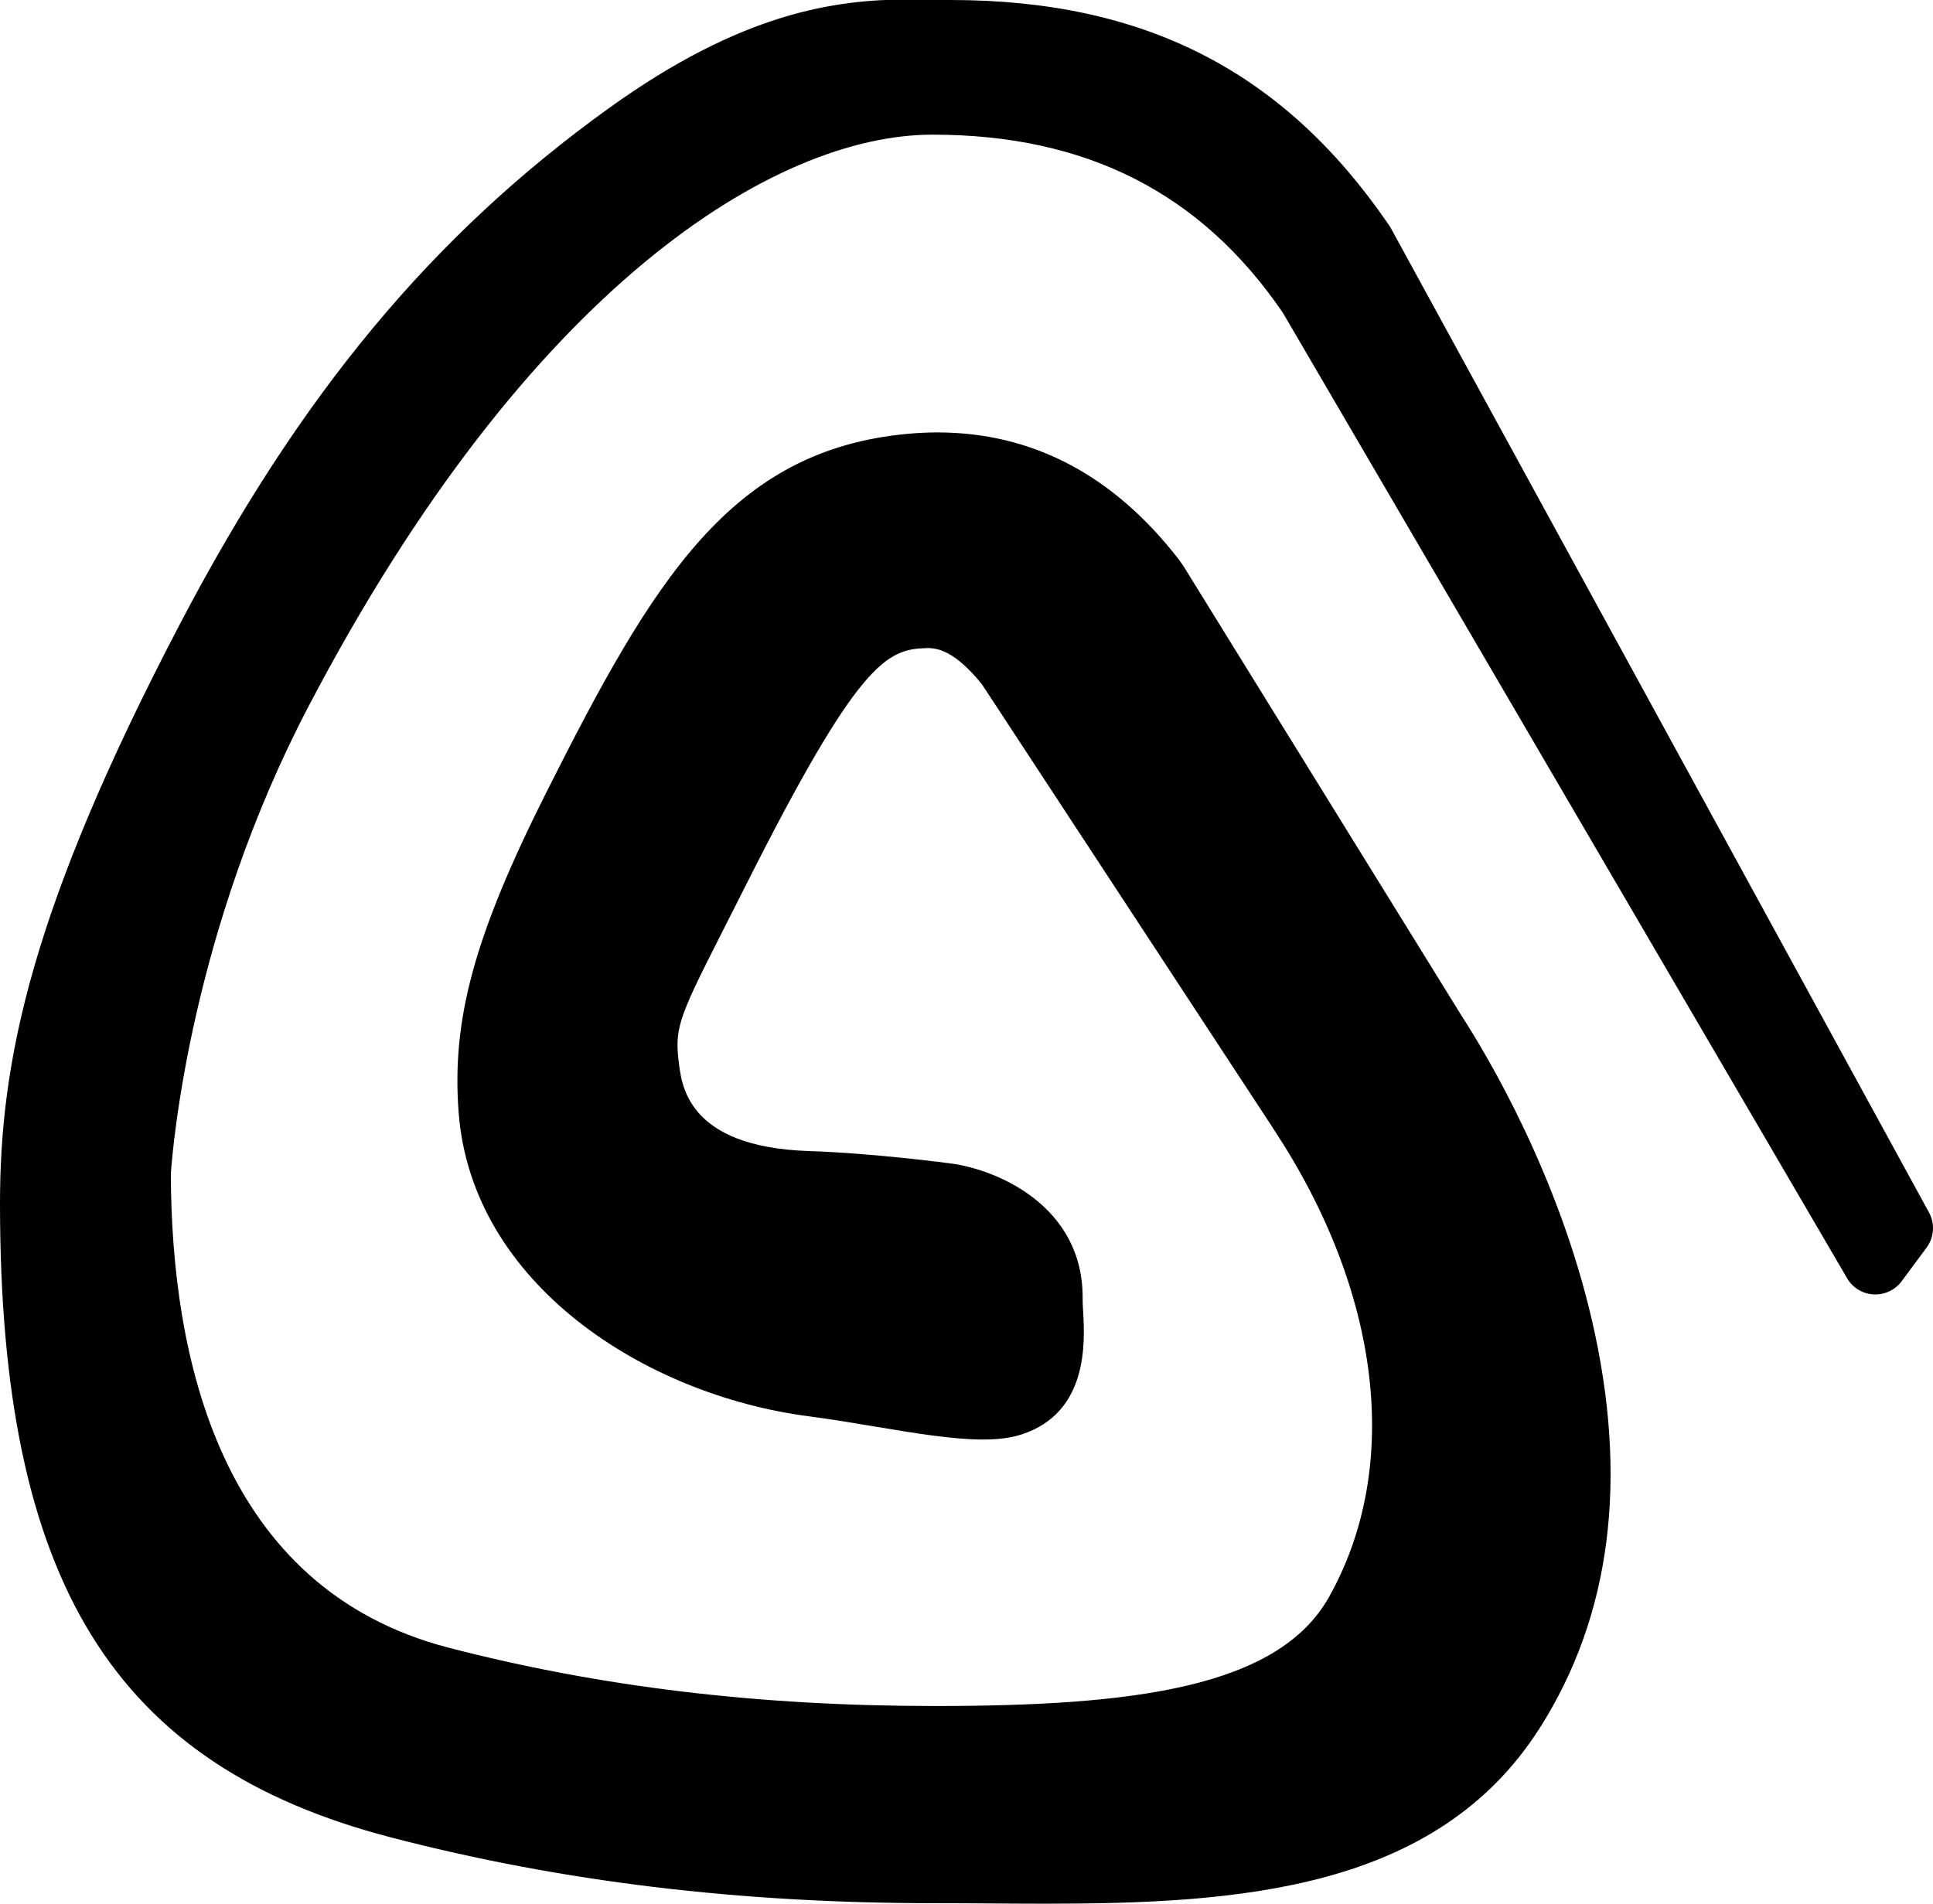
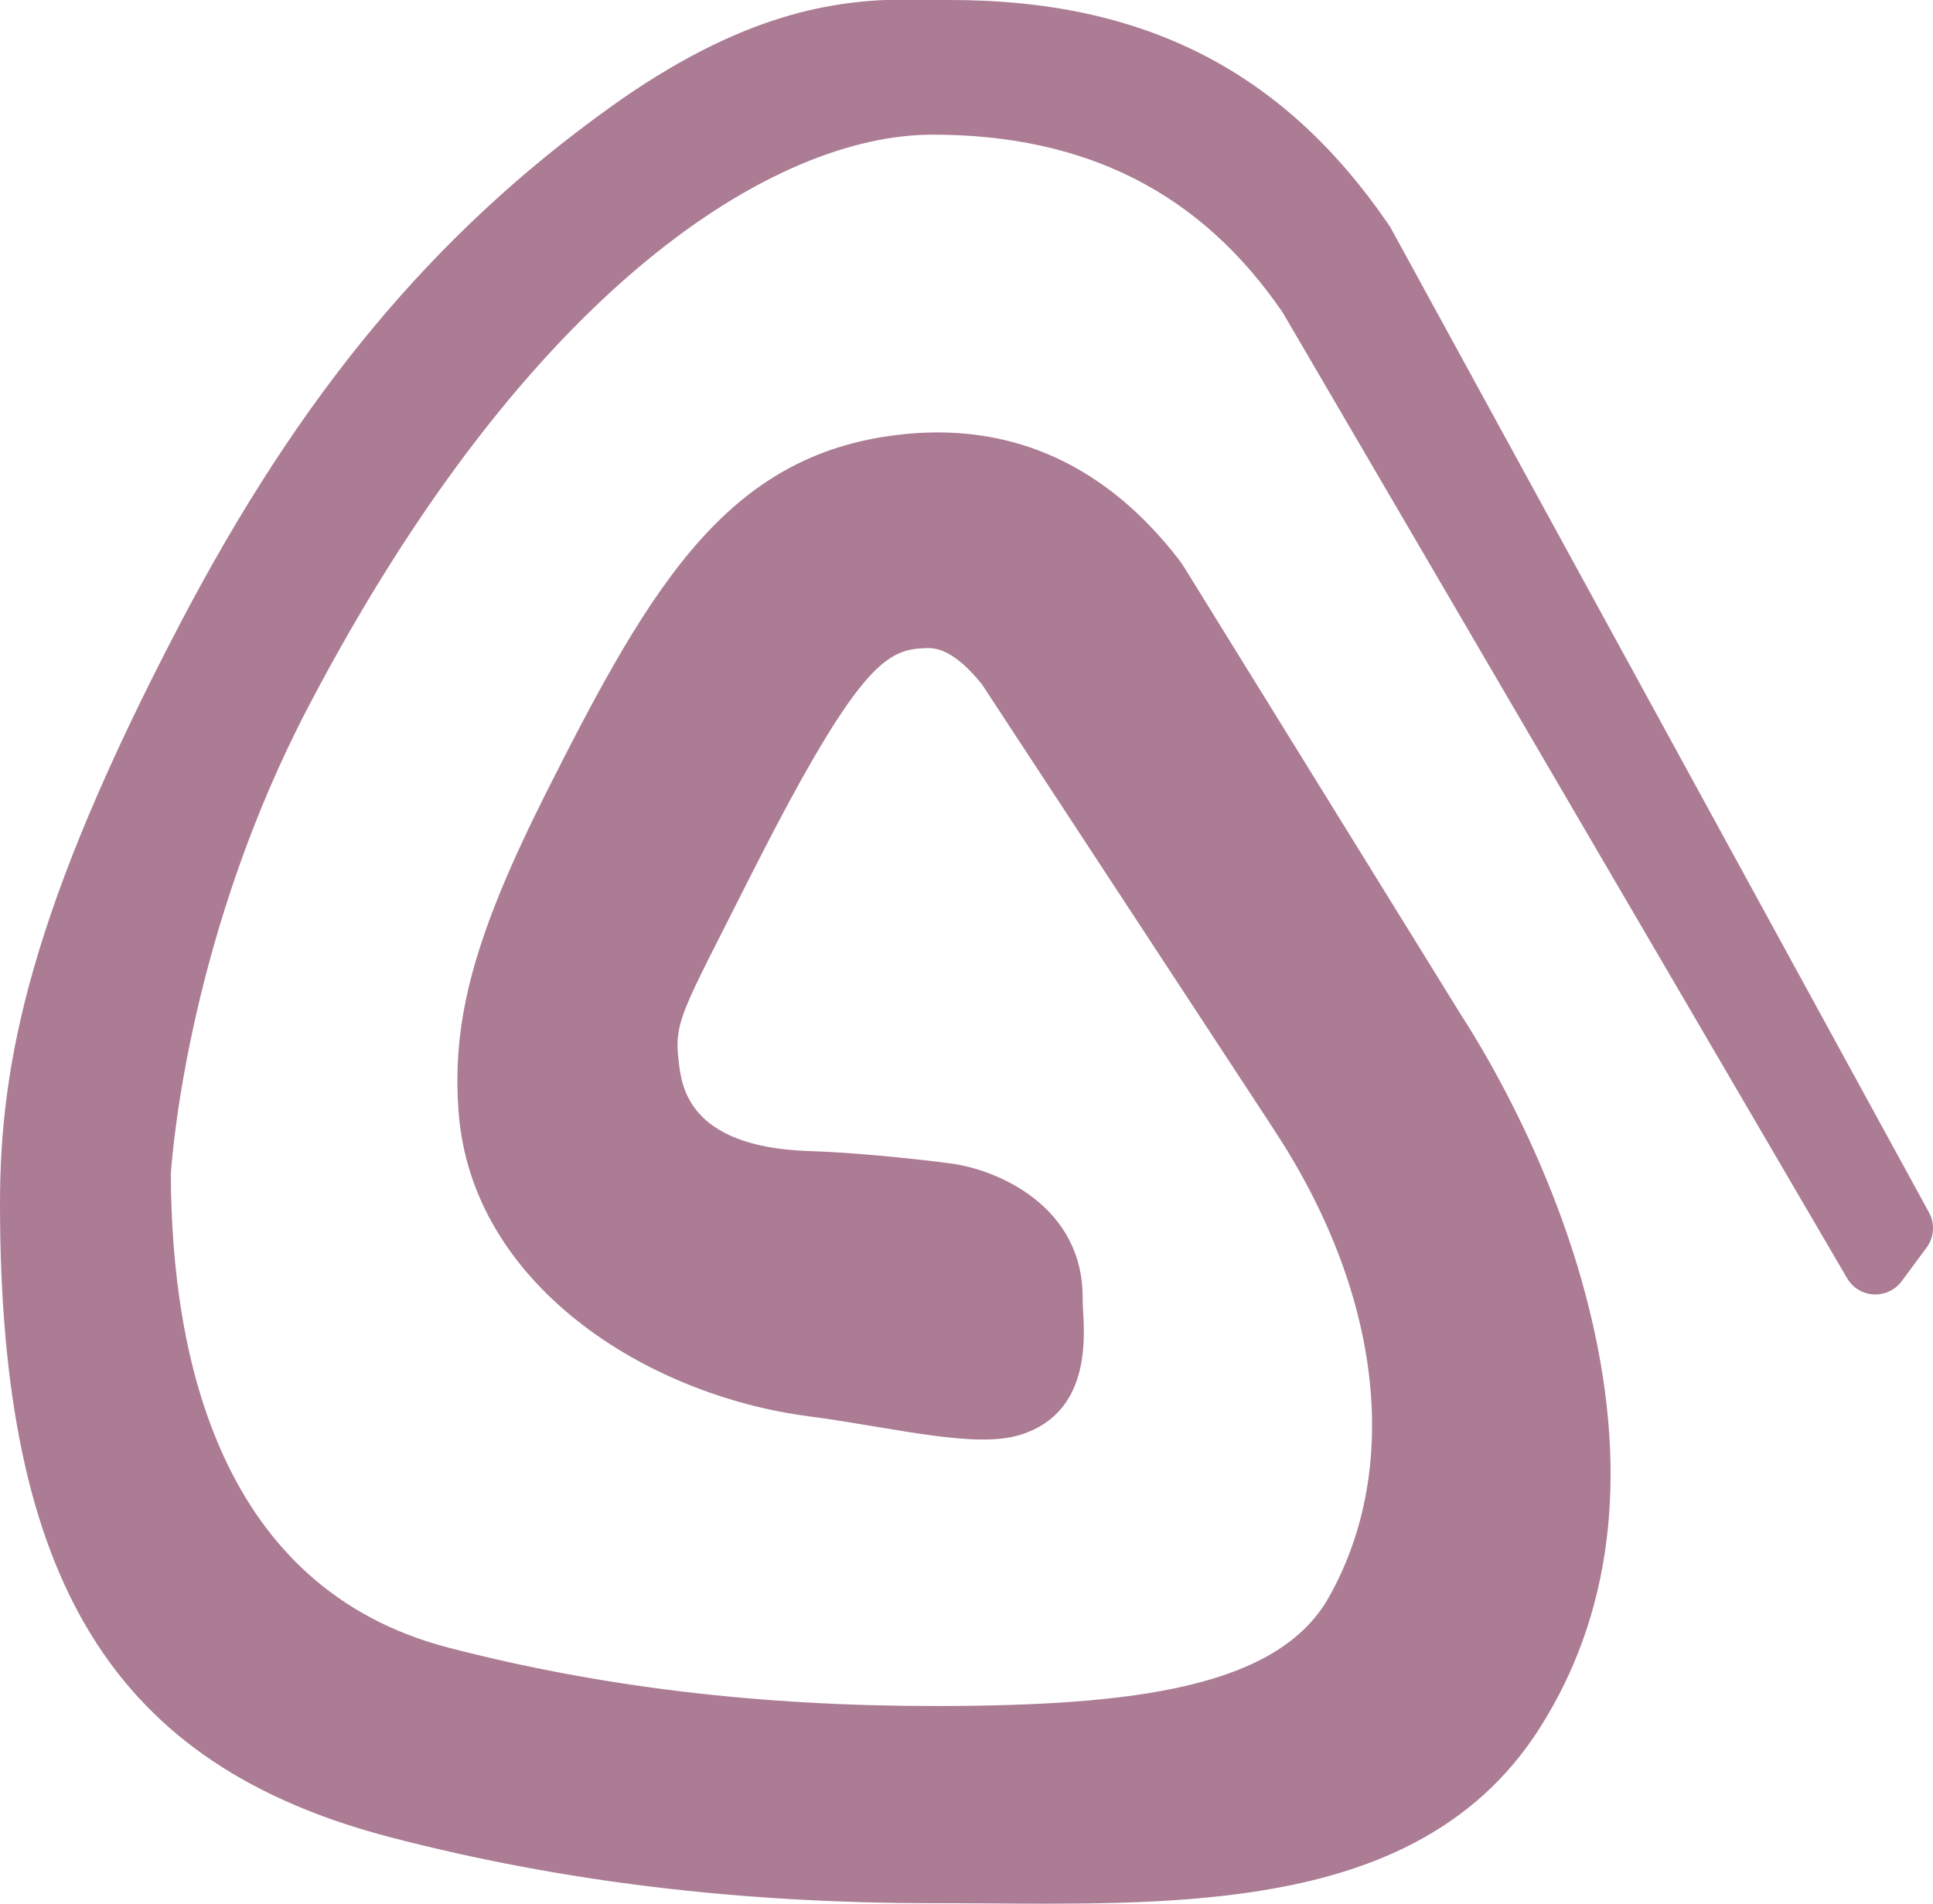
<svg xmlns="http://www.w3.org/2000/svg" version="1.1" x="0px" y="0px" width="461.763px" height="454.794px" viewBox="0 0 461.763 454.794" enable-background="new 0 0 461.763 454.794" xml:space="preserve">
  <g id="Layer_1">
</g>
  <g id="Layer_4">
-     <path d="M249.837,454.856c-4.516,0-9.028-0.031-13.515-0.062c-4.398-0.028-8.771-0.059-13.096-0.059   c-46.646,0-89.074-5.131-129.709-15.685C27.094,421.807,0,377.906,0,287.524c0-33.807,7.318-70.302,43.028-138.515   c28.737-54.888,60.334-92.878,102.448-123.179c31.785-22.872,54.05-25.955,71.637-25.955c1.956,0,3.817,0.035,5.592,0.068   C224.229-0.027,225.687,0,227.081,0c46.361,0,79.606,17.058,104.639,53.674c0.307,0.415,0.577,0.862,0.802,1.332l128.282,234.688   c1.461,2.676,1.238,5.953-0.577,8.403l-5.949,8.033c-1.564,2.108-4.094,3.274-6.705,3.153c-2.624-0.144-5-1.595-6.323-3.862   L306.448,74.719c-19.56-28.63-46.938-42.545-83.696-42.545c-37.481,0-96.319,35.885-149.045,136.596   c-28.012,53.505-32.419,104.796-32.897,111.699c0.13,43.891,11.769,99.044,66.335,113.212c36.14,9.381,74.11,13.942,116.082,13.942   c47.777,0,82.085-4.421,94.228-26.006c17.465-31.051,12.53-72.855-13.207-111.828l-0.335-0.532l-69.323-105.726   c-6.266-7.78-10.4-8.688-12.974-8.688l-0.293,0.006c-9.489,0.278-16.174,3.056-43.237,56.834   c-14.917,29.641-17.172,32.392-15.959,41.926c0.667,5.236,1.667,20.447,31.131,21.418c15.438,0.507,33.27,2.882,34.021,2.982   c10.965,1.488,31.604,10.174,31.349,32.395c-0.011,0.82,0.054,1.814,0.115,2.922c0.404,7.232,1.35,24.166-14.67,29.397   c-2.531,0.828-5.562,1.229-9.262,1.229c-7.202,0-16.317-1.52-25.968-3.128c-5.155-0.862-10.486-1.749-15.607-2.417   c-39.181-5.099-80.5-31.642-83.667-72.513c-1.733-22.363,3.779-42.466,21.065-76.815c25.443-50.56,43.94-81.54,86.199-85.425   c2.39-0.223,4.792-0.334,7.129-0.334c22.574,0,41.901,10.13,57.445,30.114c0.573,0.739,1.089,1.484,1.565,2.25l66.137,106.951   c6.625,10.261,23.089,38.139,31.109,72.523c8.875,38.045,4.681,70.964-12.47,97.838   C343.105,451.622,295.985,454.856,249.837,454.856z" />
+     <path fill="#AB7C94" d="M249.837,454.856c-4.516,0-9.028-0.031-13.515-0.062c-4.398-0.028-8.771-0.059-13.096-0.059   c-46.646,0-89.074-5.131-129.709-15.685C27.094,421.807,0,377.906,0,287.524c0-33.807,7.318-70.302,43.028-138.515   c28.737-54.888,60.334-92.878,102.448-123.179c31.785-22.872,54.05-25.955,71.637-25.955c1.956,0,3.817,0.035,5.592,0.068   C224.229-0.027,225.687,0,227.081,0c46.361,0,79.606,17.058,104.639,53.674c0.307,0.415,0.577,0.862,0.802,1.332l128.282,234.688   c1.461,2.676,1.238,5.953-0.577,8.403l-5.949,8.033c-1.564,2.108-4.094,3.274-6.705,3.153c-2.624-0.144-5-1.595-6.323-3.862   L306.448,74.719c-19.56-28.63-46.938-42.545-83.696-42.545c-37.481,0-96.319,35.885-149.045,136.596   c-28.012,53.505-32.419,104.796-32.897,111.699c0.13,43.891,11.769,99.044,66.335,113.212c36.14,9.381,74.11,13.942,116.082,13.942   c47.777,0,82.085-4.421,94.228-26.006c17.465-31.051,12.53-72.855-13.207-111.828l-0.335-0.532l-69.323-105.726   c-6.266-7.78-10.4-8.688-12.974-8.688l-0.293,0.006c-9.489,0.278-16.174,3.056-43.237,56.834   c-14.917,29.641-17.172,32.392-15.959,41.926c0.667,5.236,1.667,20.447,31.131,21.418c15.438,0.507,33.27,2.882,34.021,2.982   c10.965,1.488,31.604,10.174,31.349,32.395c-0.011,0.82,0.054,1.814,0.115,2.922c0.404,7.232,1.35,24.166-14.67,29.397   c-2.531,0.828-5.562,1.229-9.262,1.229c-7.202,0-16.317-1.52-25.968-3.128c-5.155-0.862-10.486-1.749-15.607-2.417   c-39.181-5.099-80.5-31.642-83.667-72.513c-1.733-22.363,3.779-42.466,21.065-76.815c25.443-50.56,43.94-81.54,86.199-85.425   c2.39-0.223,4.792-0.334,7.129-0.334c22.574,0,41.901,10.13,57.445,30.114c0.573,0.739,1.089,1.484,1.565,2.25l66.137,106.951   c6.625,10.261,23.089,38.139,31.109,72.523c8.875,38.045,4.681,70.964-12.47,97.838   C343.105,451.622,295.985,454.856,249.837,454.856z" />
  </g>
</svg>
